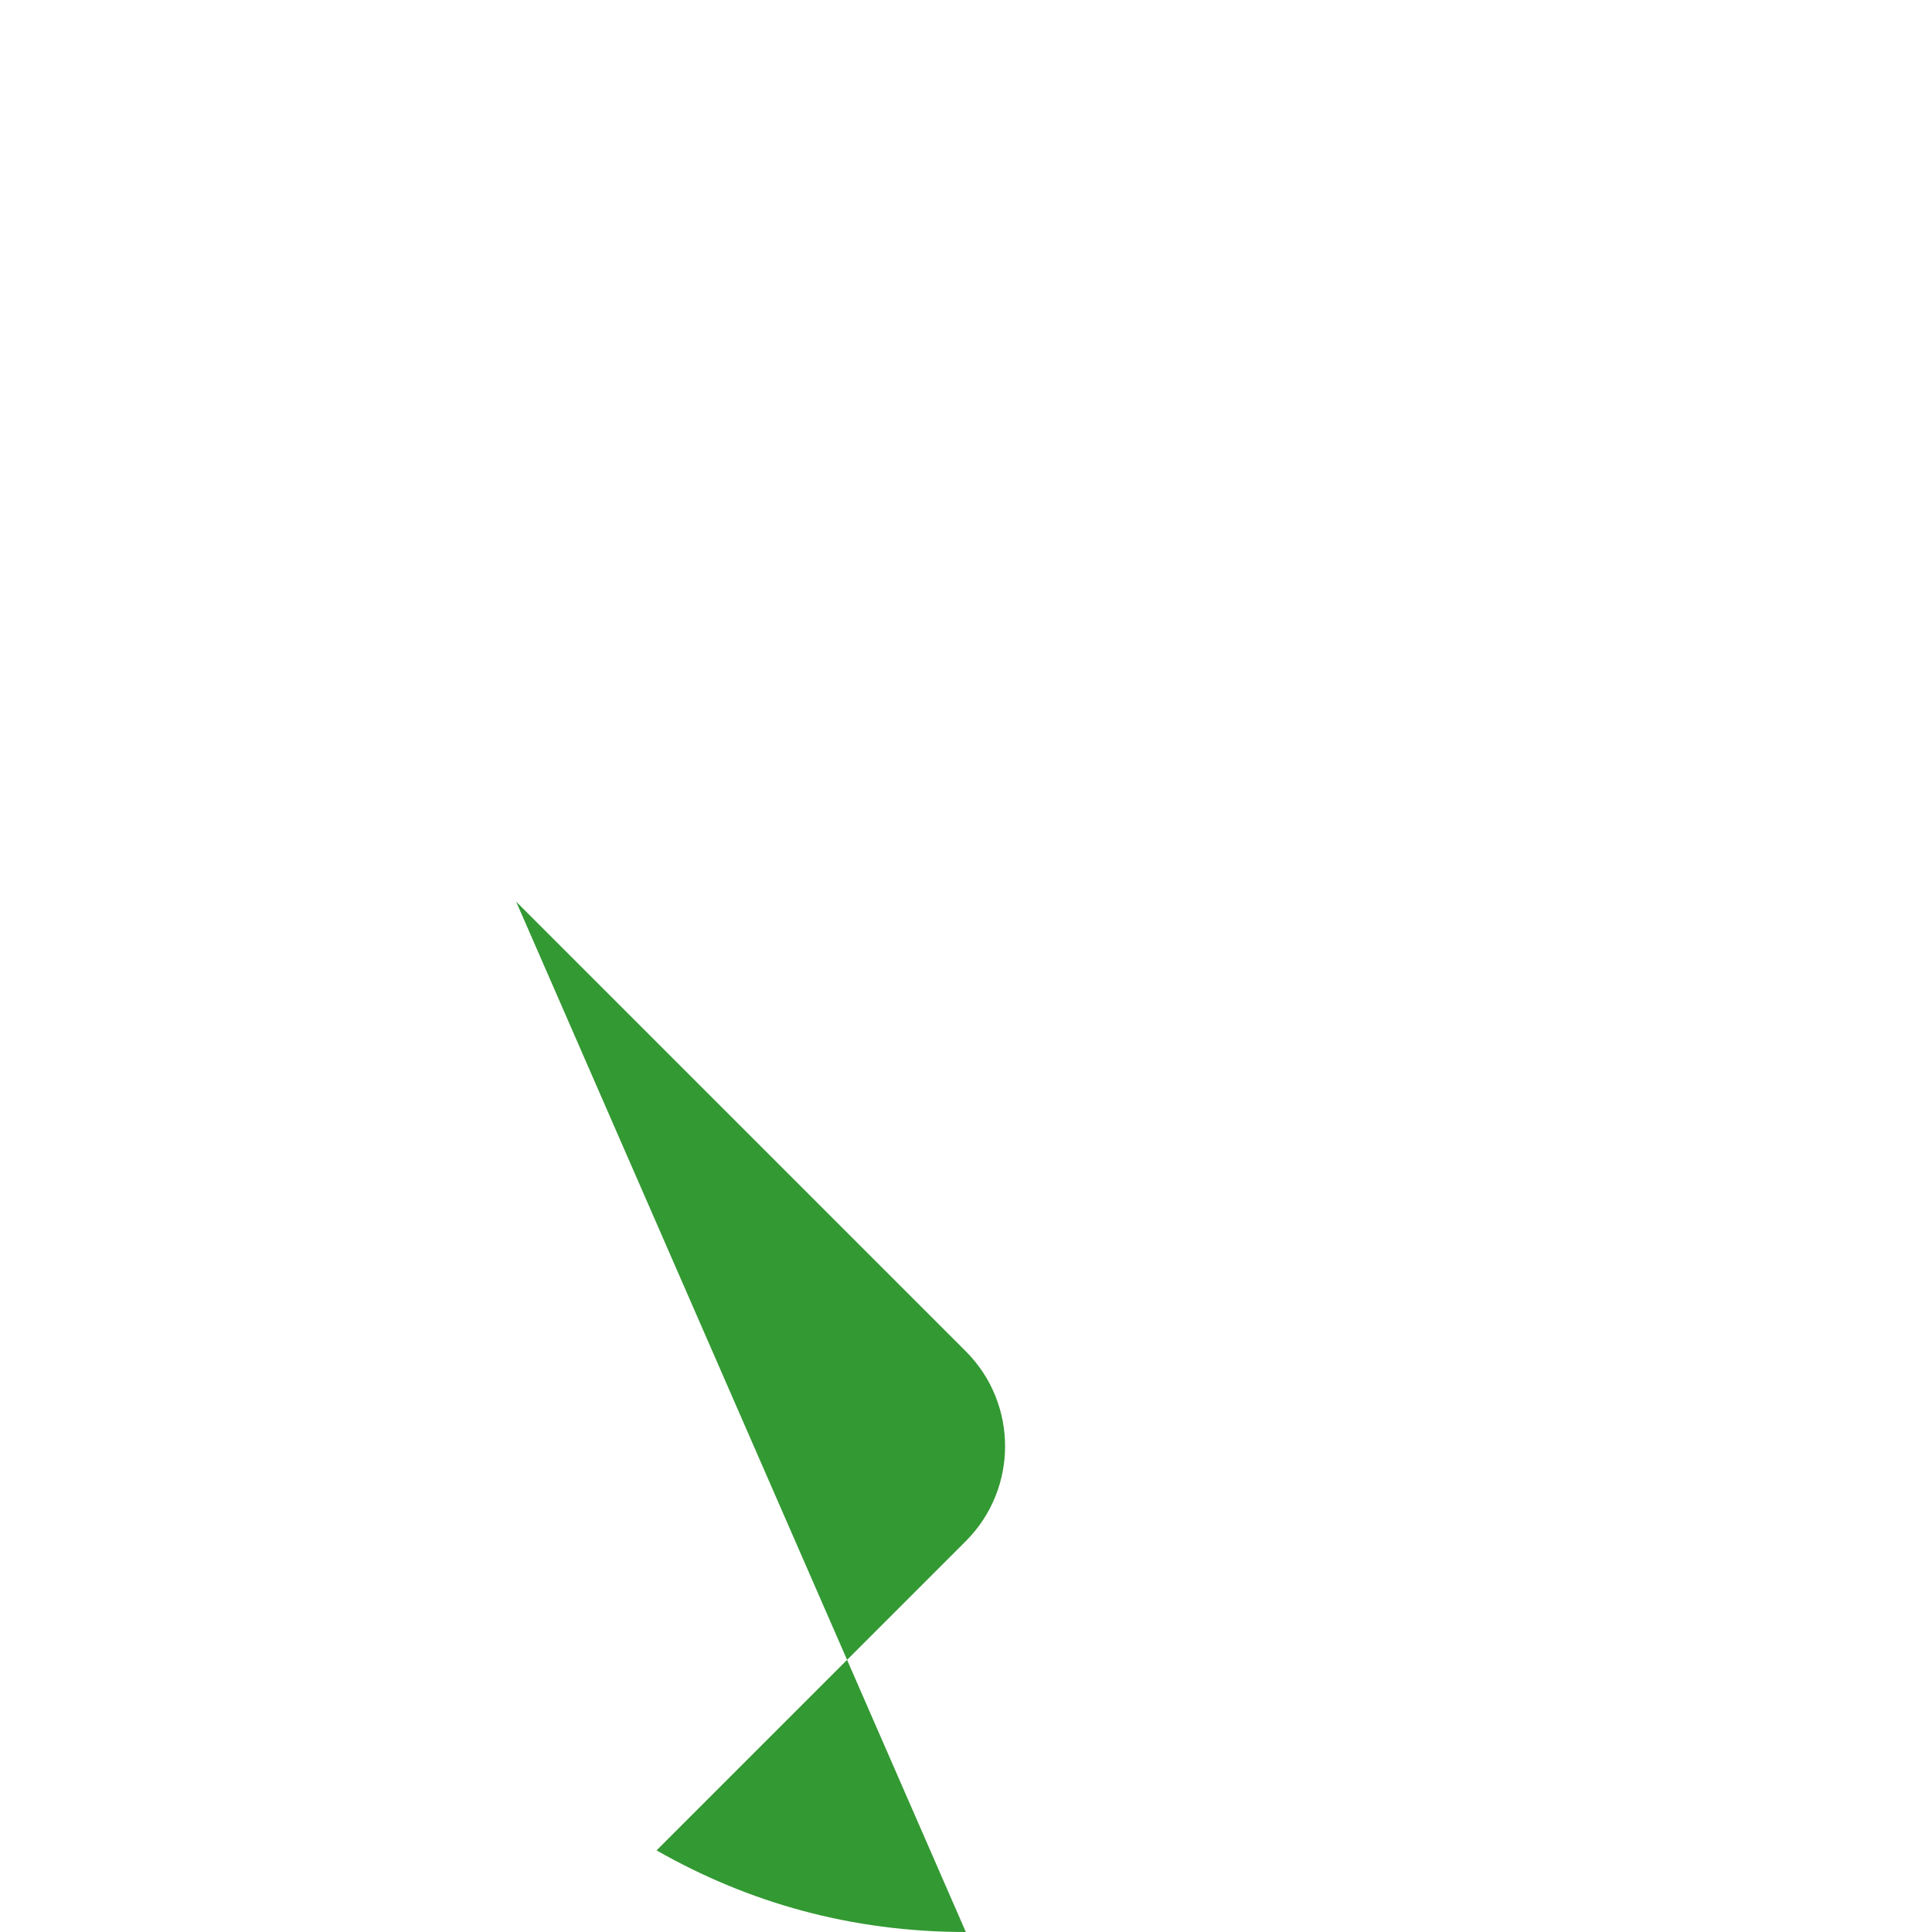
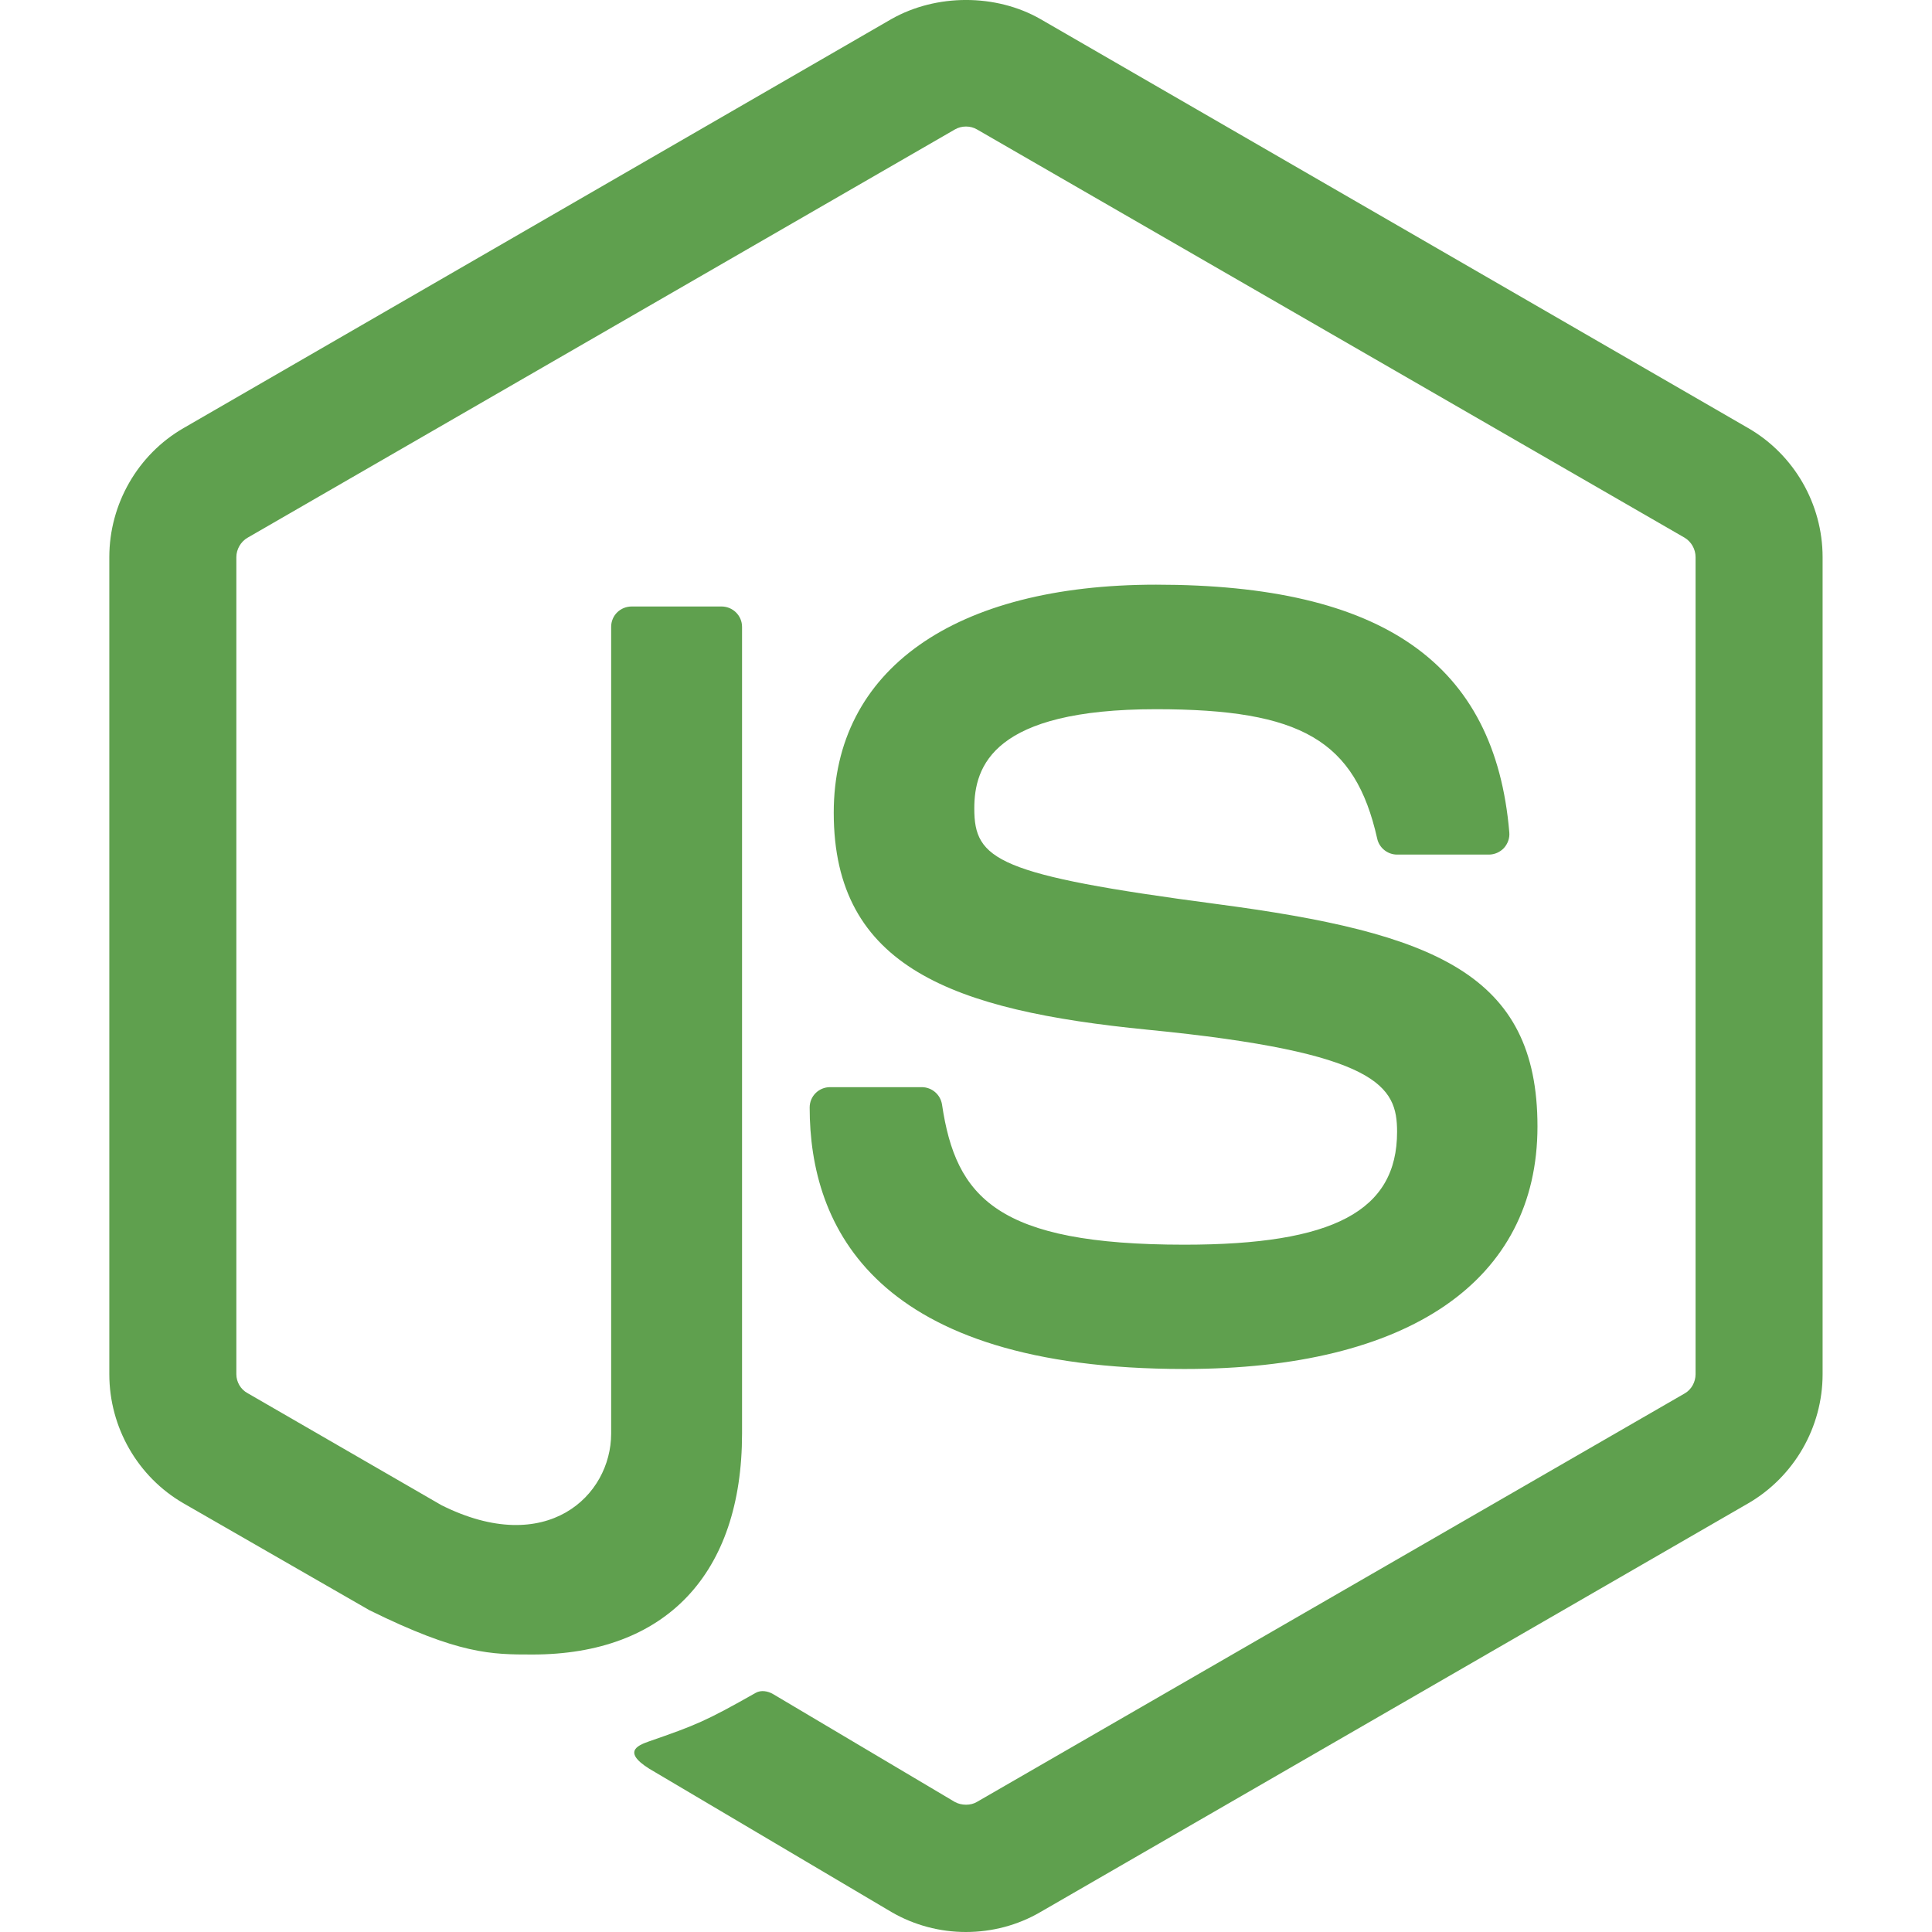
- <svg xmlns="http://www.w3.org/2000/svg" width="48" height="48" viewBox="0 0 24 24" fill="none">
-   <path d="M11.998 24c-1.421 0-2.7-.363-3.842-1.014l3.842-3.842c.65-.65.65-1.707 0-2.357l-5.586-5.586c-.65-.65-1.707 0-2.357l5.586-5.586c.65-.65 1.707 0 2.357l-3.842-3.842c1.142-.651 1.958-1.014 3.842-1.014 2.761 0 5 2.239 5 5s-2.239 5-5 5c-1.884 0-2.7-.363-3.842-1.014l3.842-3.842c.65-.65.65-1.707 0-2.357l-5.586-5.586c-.65-.65-1.707 0-2.357l5.586-5.586c.65-.65 1.707 0 2.357l-3.842-3.842c1.142-.651 1.958-1.014 3.842-1.014 2.761 0 5 2.239 5 5s-2.239 5-5 5c-1.884 0-2.7-.363-3.842-1.014l3.842-3.842c.65-.65.65-1.707 0-2.357l-5.586-5.586c-.65-.65-1.707 0-2.357l5.586-5.586c.65-.65 1.707 0 2.357l-3.842-3.842c1.142-.651 1.958-1.014 3.842-1.014z" fill="#339933" />
+ <svg xmlns="http://www.w3.org/2000/svg" fill="#5FA04E" role="img" viewBox="0 0 24 24">
+   <path d="M11.998,24c-0.321,0-0.641-0.084-0.922-0.247l-2.936-1.737c-0.438-0.245-0.224-0.332-0.08-0.383 c0.585-0.203,0.703-0.25,1.328-0.604c0.065-0.037,0.151-0.023,0.218,0.017l2.256,1.339c0.082,0.045,0.197,0.045,0.272,0l8.795-5.076 c0.082-0.047,0.134-0.141,0.134-0.238V6.921c0-0.099-0.053-0.192-0.137-0.242l-8.791-5.072c-0.081-0.047-0.189-0.047-0.271,0 L3.075,6.68C2.99,6.729,2.936,6.825,2.936,6.921v10.15c0,0.097,0.054,0.189,0.139,0.235l2.409,1.392 c1.307,0.654,2.108-0.116,2.108-0.89V7.787c0-0.142,0.114-0.253,0.256-0.253h1.115c0.139,0,0.255,0.112,0.255,0.253v10.021 c0,1.745-0.95,2.745-2.604,2.745c-0.508,0-0.909,0-2.026-0.551L2.28,18.675c-0.57-0.329-0.922-0.945-0.922-1.604V6.921 c0-0.659,0.353-1.275,0.922-1.603l8.795-5.082c0.557-0.315,1.296-0.315,1.848,0l8.794,5.082c0.57,0.329,0.924,0.944,0.924,1.603 v10.15c0,0.659-0.354,1.273-0.924,1.604l-8.794,5.078C12.643,23.916,12.324,24,11.998,24z M19.099,13.993 c0-1.9-1.284-2.406-3.987-2.763c-2.731-0.361-3.009-0.548-3.009-1.187c0-0.528,0.235-1.233,2.258-1.233 c1.807,0,2.473,0.389,2.747,1.607c0.024,0.115,0.129,0.199,0.247,0.199h1.141c0.071,0,0.138-0.031,0.186-0.081 c0.048-0.054,0.074-0.123,0.067-0.196c-0.177-2.098-1.571-3.076-4.388-3.076c-2.508,0-4.004,1.058-4.004,2.833 c0,1.925,1.488,2.457,3.895,2.695c2.88,0.282,3.103,0.703,3.103,1.269c0,0.983-0.789,1.402-2.642,1.402 c-2.327,0-2.839-0.584-3.011-1.742c-0.02-0.124-0.126-0.215-0.253-0.215h-1.137c-0.141,0-0.254,0.112-0.254,0.253 c0,1.482,0.806,3.248,4.655,3.248C17.501,17.007,19.099,15.91,19.099,13.993z" />
</svg>
